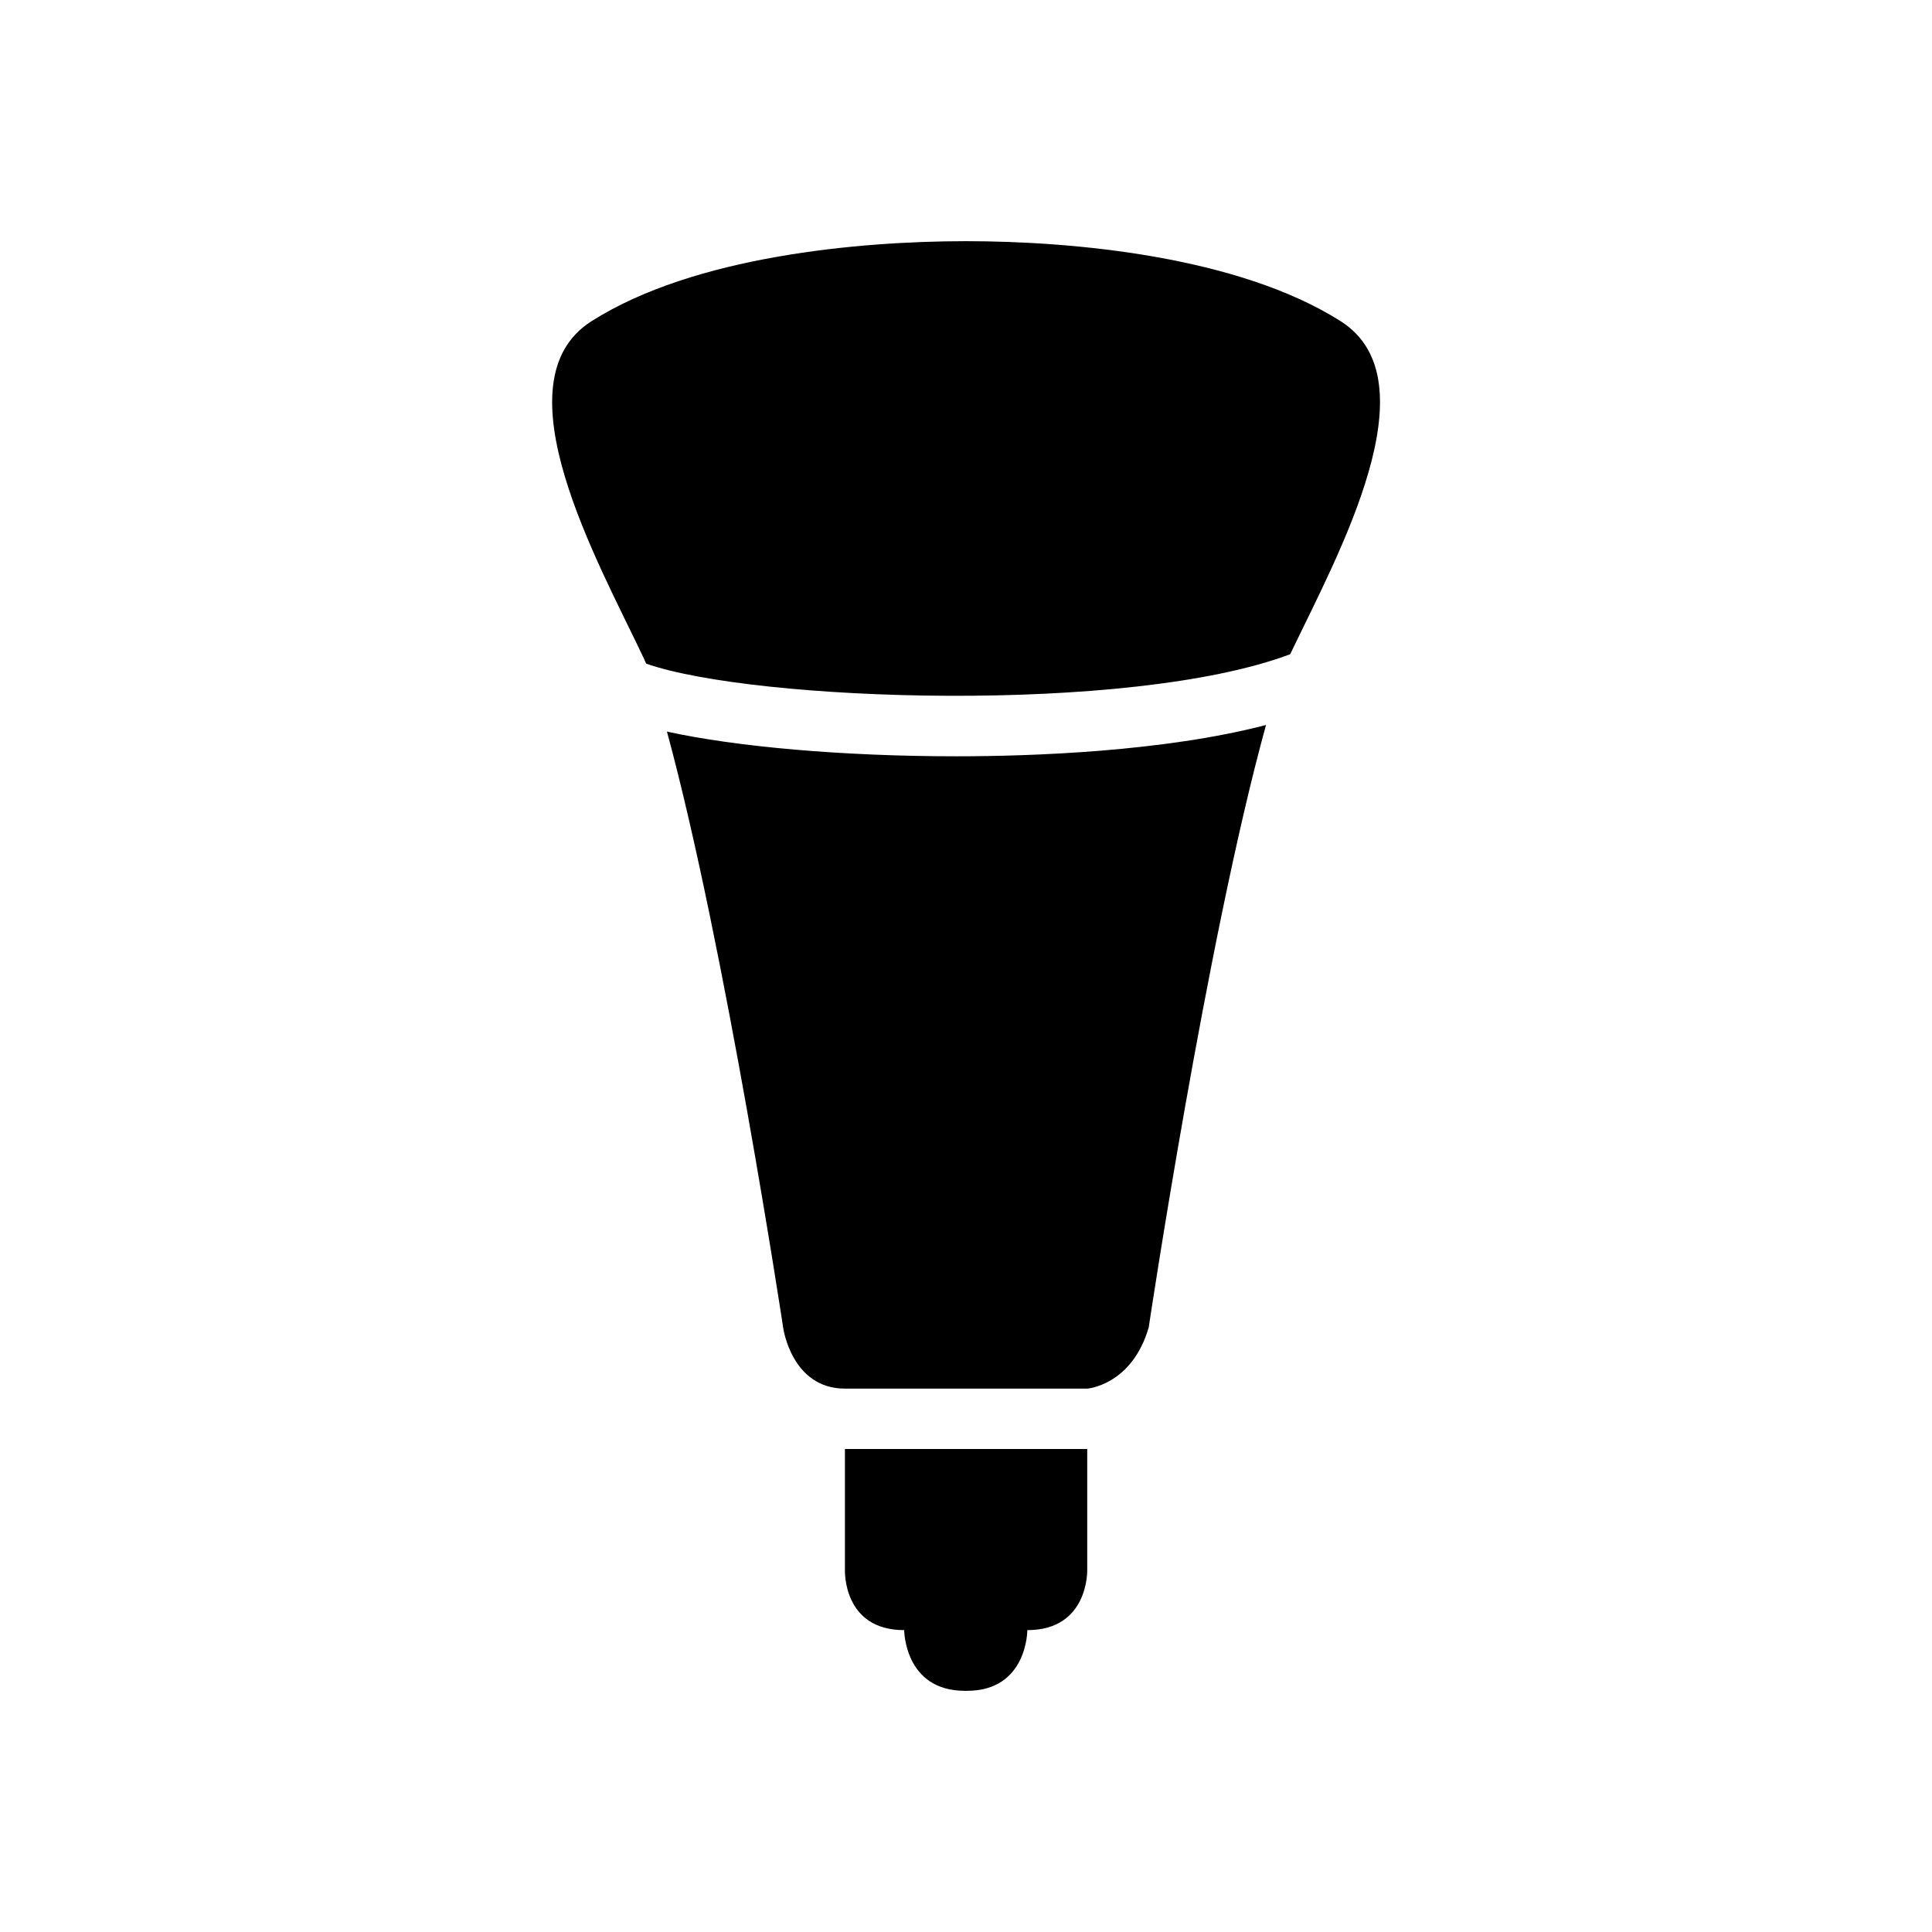
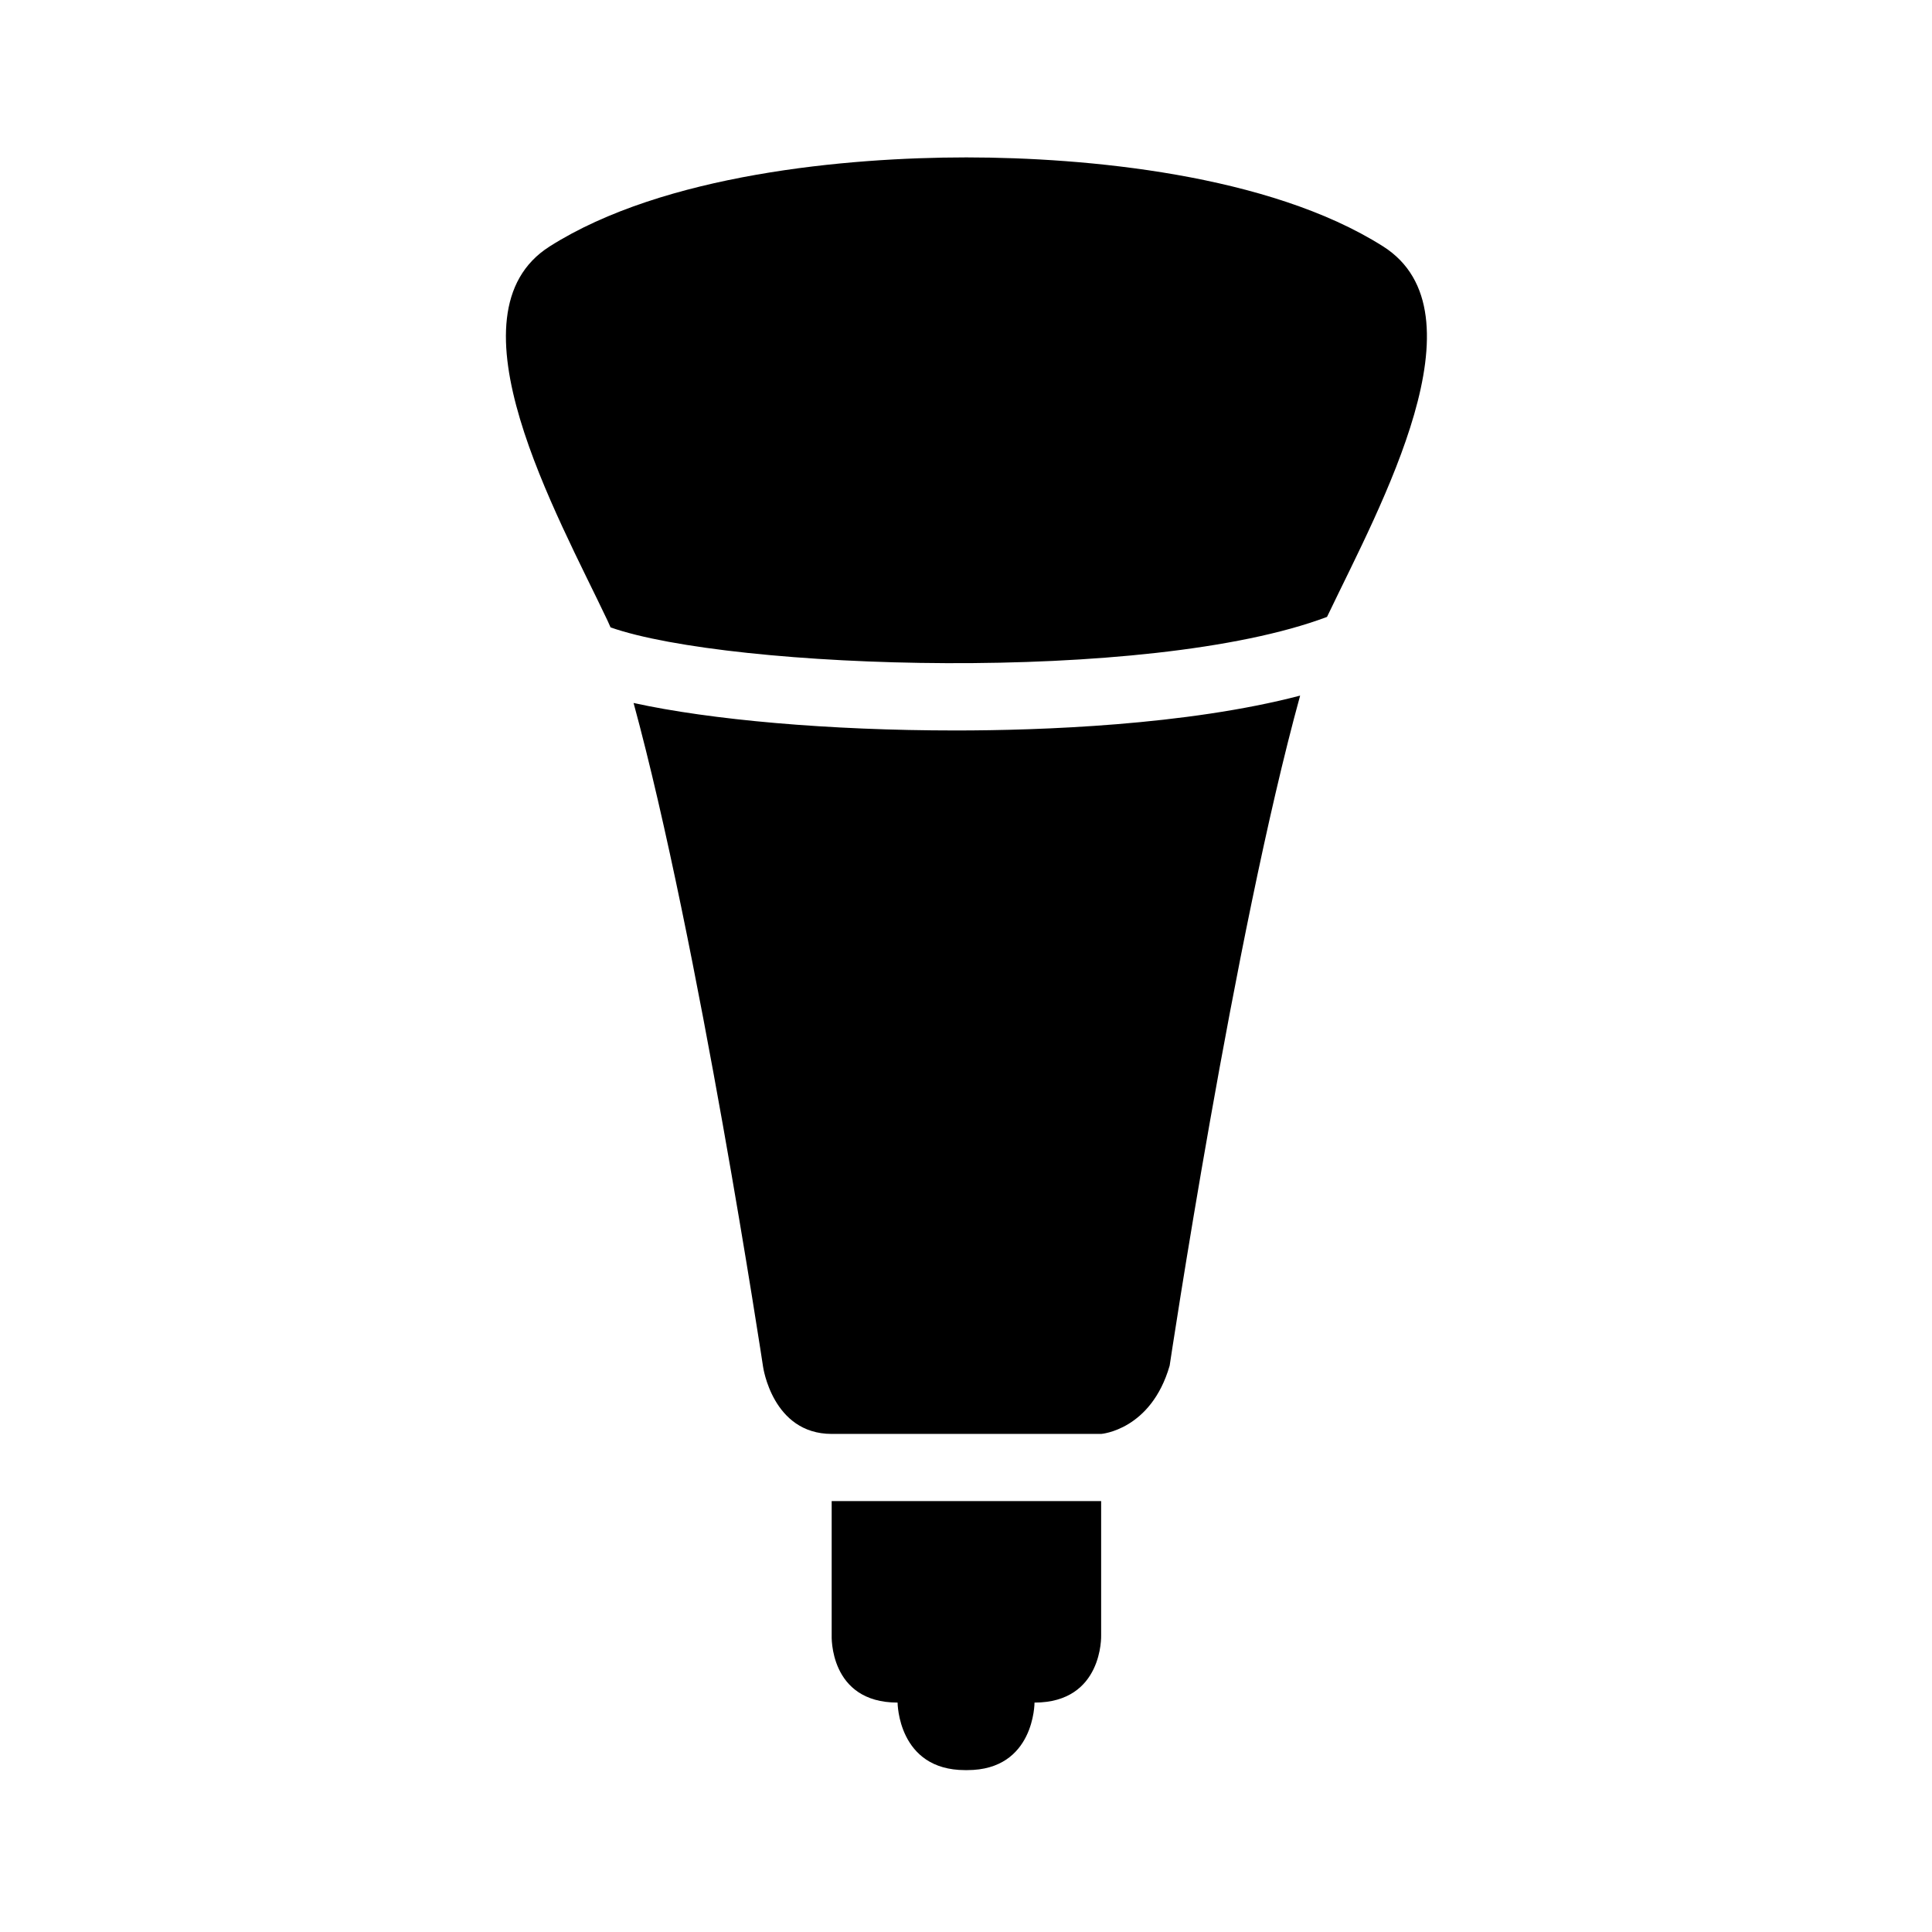
<svg xmlns="http://www.w3.org/2000/svg" version="1.1" width="24" height="24" viewBox="0 0 24.00 24.00" enable-background="new 0 0 24.00 24.00" xml:space="preserve" id="svg4697">
  <defs id="defs4701" />
-   <g id="g4913" transform="matrix(0.7525816,0,0,0.7502296,2.969675,2.995407)">
-     <path style="stroke-width:0.751" d="M 11.99 2.996 C 10.677 2.997 8.623 3.18 7.348 3.99 C 6.162 4.743 7.436 6.99 7.992 8.166 C 8.004 8.193 8.016 8.219 8.027 8.244 C 9.363 8.713 14.028 8.879 16.027 8.127 C 16.034 8.113 16.04 8.1 16.047 8.086 C 16.62 6.89 17.814 4.726 16.654 3.99 C 15.378 3.181 13.325 2.997 12.01 2.996 L 11.99 2.996 z M 15.727 9.006 C 14.458 9.337 12.822 9.395 11.881 9.395 C 10.47 9.395 9.144 9.277 8.285 9.088 C 9.013 11.762 9.73 16.5 9.73 16.5 C 9.73 16.5 9.835 17.25 10.496 17.25 L 13.506 17.25 C 13.506 17.25 14.062 17.209 14.27 16.488 C 14.27 16.488 14.988 11.683 15.727 9.006 z M 10.496 18 L 10.496 19.5 C 10.496 19.5 10.464 20.25 11.232 20.25 C 11.232 20.25 11.234 21.004 11.986 21.004 L 12.012 21.004 C 12.764 21.004 12.762 20.25 12.762 20.25 C 13.529 20.25 13.506 19.5 13.506 19.5 L 13.506 18 L 10.496 18 z " transform="matrix(1.32876,0,0,1.332925,-3.945984,-3.992654)" id="path4907" />
+   <g id="g4913" transform="matrix(0.8372307,0,0,0.8346142,1.958468,1.954745)">
+     <path style="stroke-width:0.751" d="m 11.99,2.996 c -1.313,7.502e-4 -3.367,0.184 -4.643,0.994 -1.185,0.752 0.088,2.999 0.645,4.176 0.012,0.027 0.024,0.053 0.035,0.078 1.336,0.469 6.001,0.635 8,-0.117 0.007,-0.014 0.013,-0.027 0.02,-0.041 0.573,-1.196 1.767,-3.36 0.607,-4.096 -1.276,-0.809 -3.33,-0.993 -4.645,-0.994 z m 3.736,6.01 c -1.269,0.332 -2.905,0.389 -3.846,0.389 -1.411,0 -2.737,-0.118 -3.596,-0.307 C 9.013,11.762 9.73,16.5 9.73,16.5 c 0,0 0.104,0.75 0.766,0.75 h 3.01 c 0,0 0.556,-0.042 0.764,-0.762 0,0 0.719,-4.805 1.457,-7.482 z M 10.496,18 v 1.5 c 0,0 -0.032,0.75 0.736,0.75 0,0 0.002,0.754 0.754,0.754 h 0.025 c 0.752,0 0.75,-0.754 0.75,-0.754 0.768,0 0.744,-0.75 0.744,-0.75 V 18 Z" transform="matrix(1.32876,0,0,1.332925,-3.945984,-3.992654)" id="path4907" />
  </g>
</svg>
